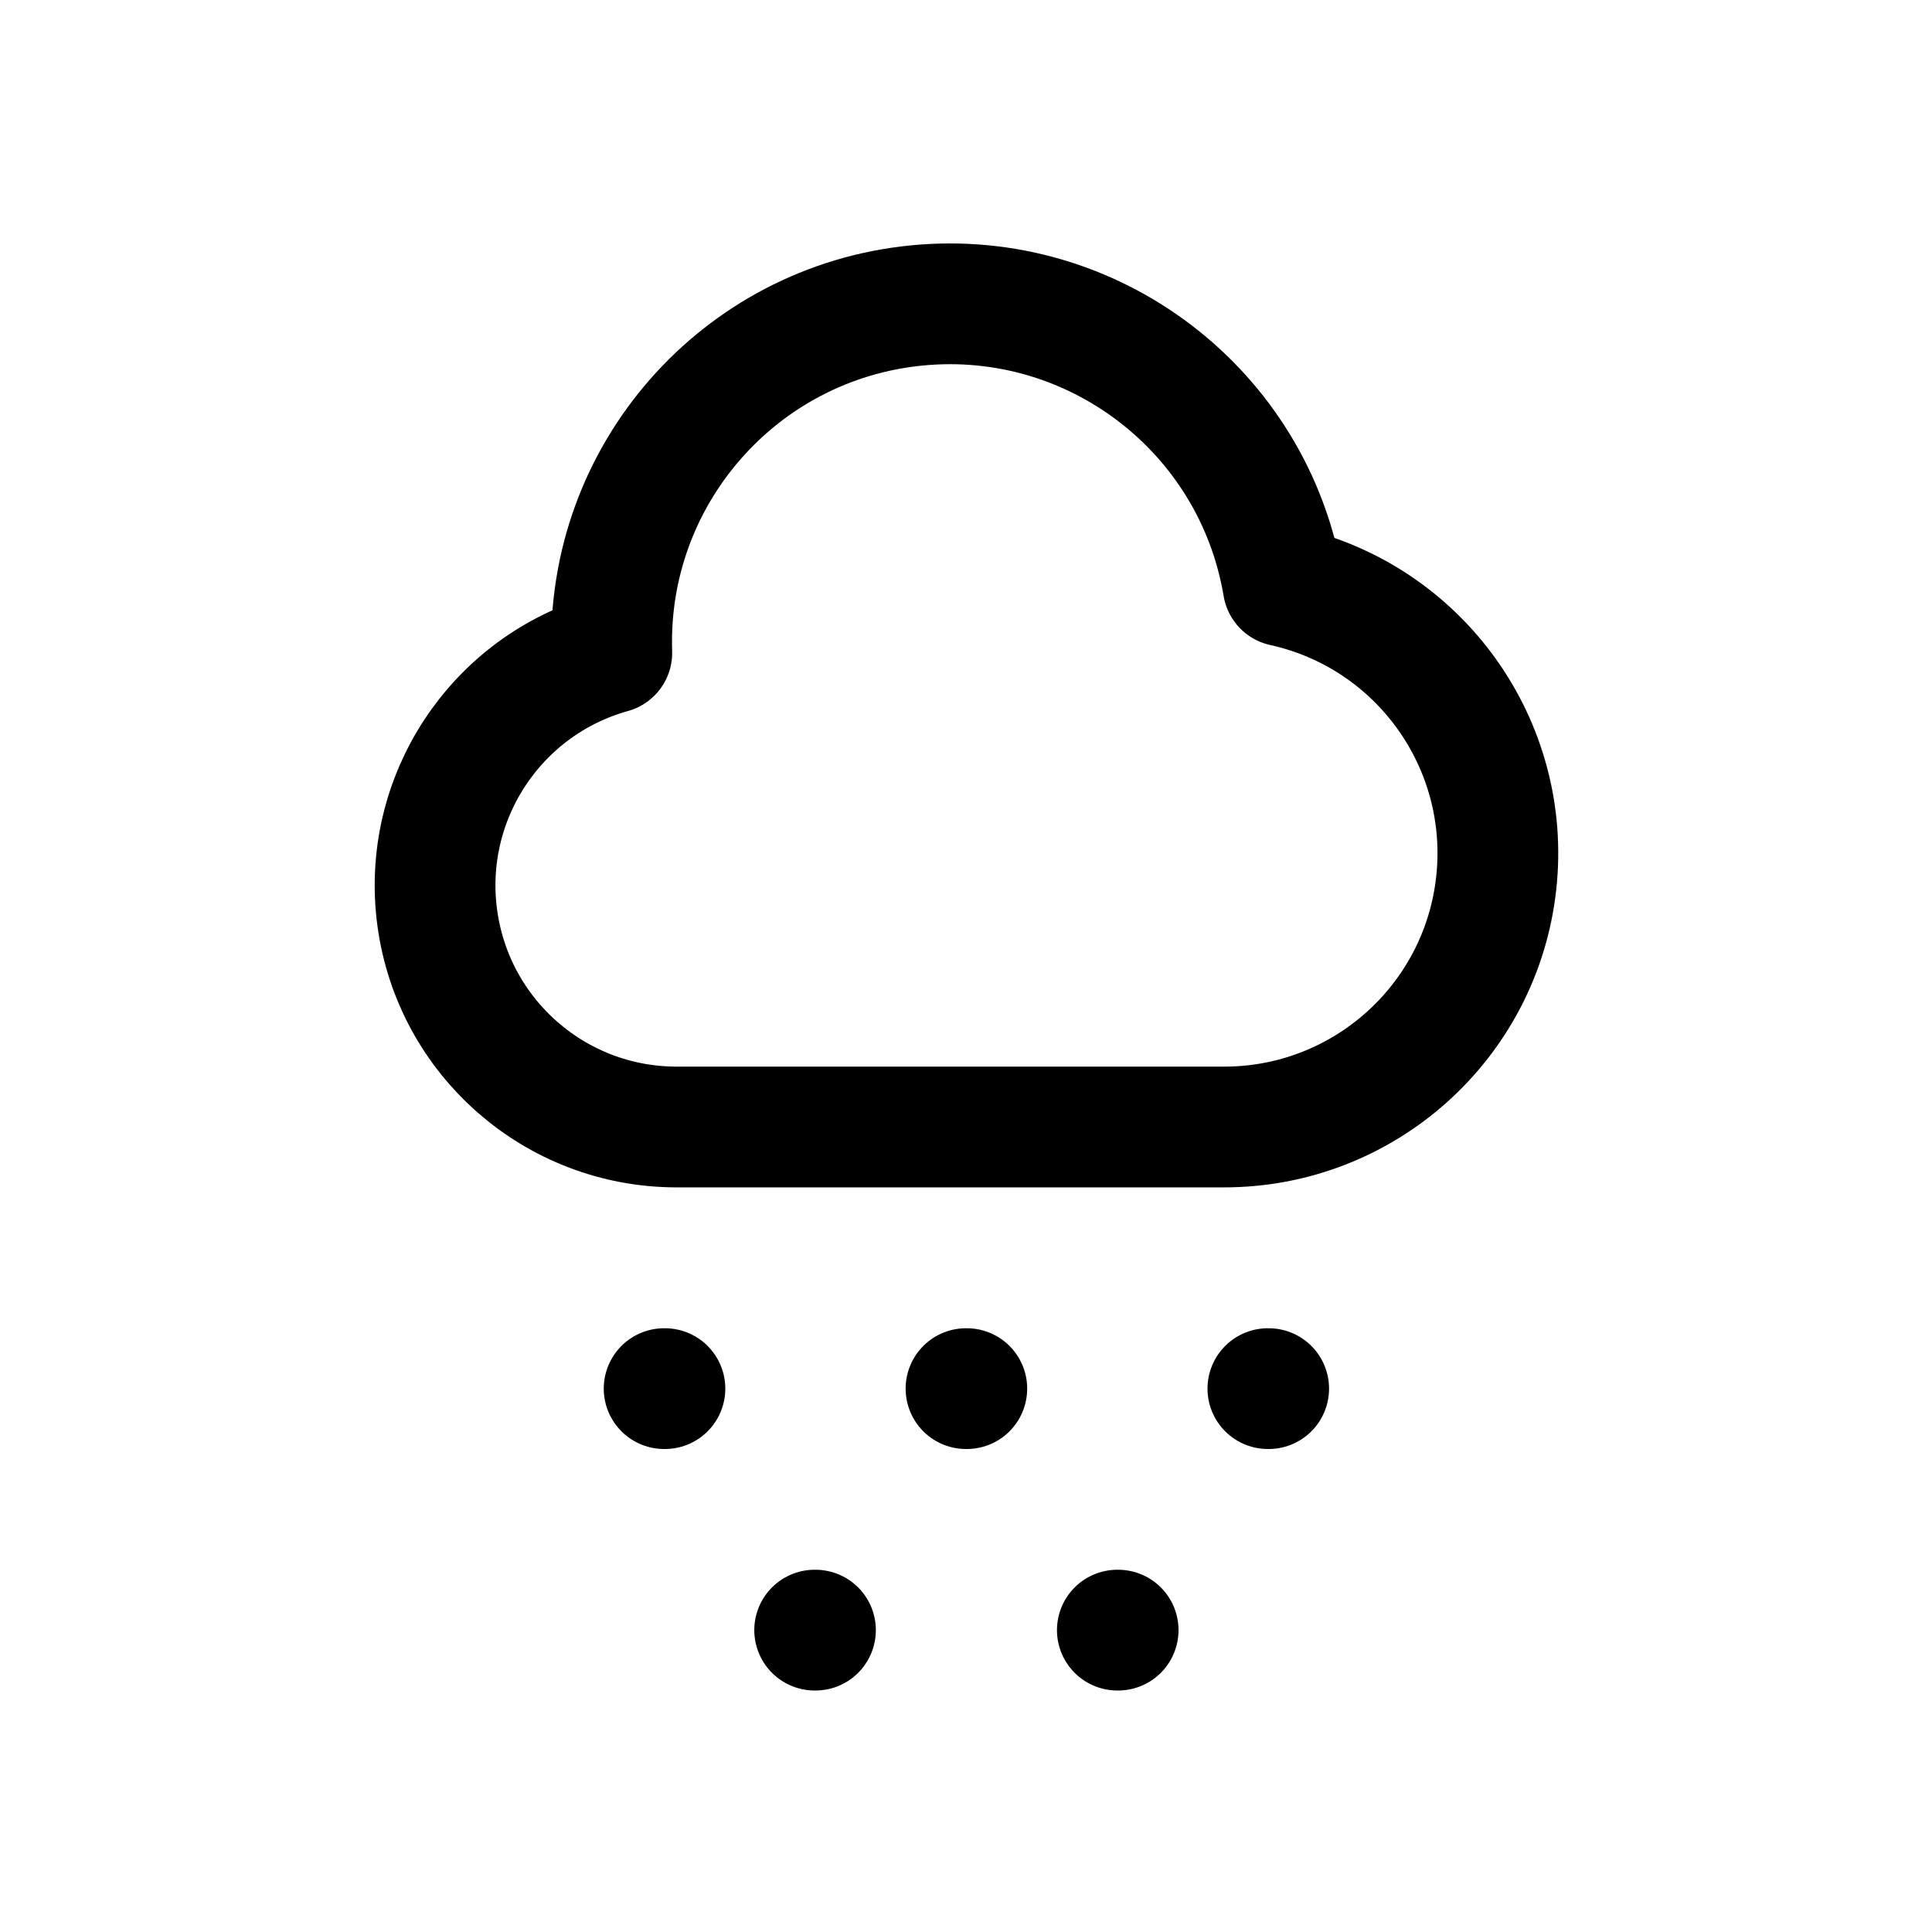
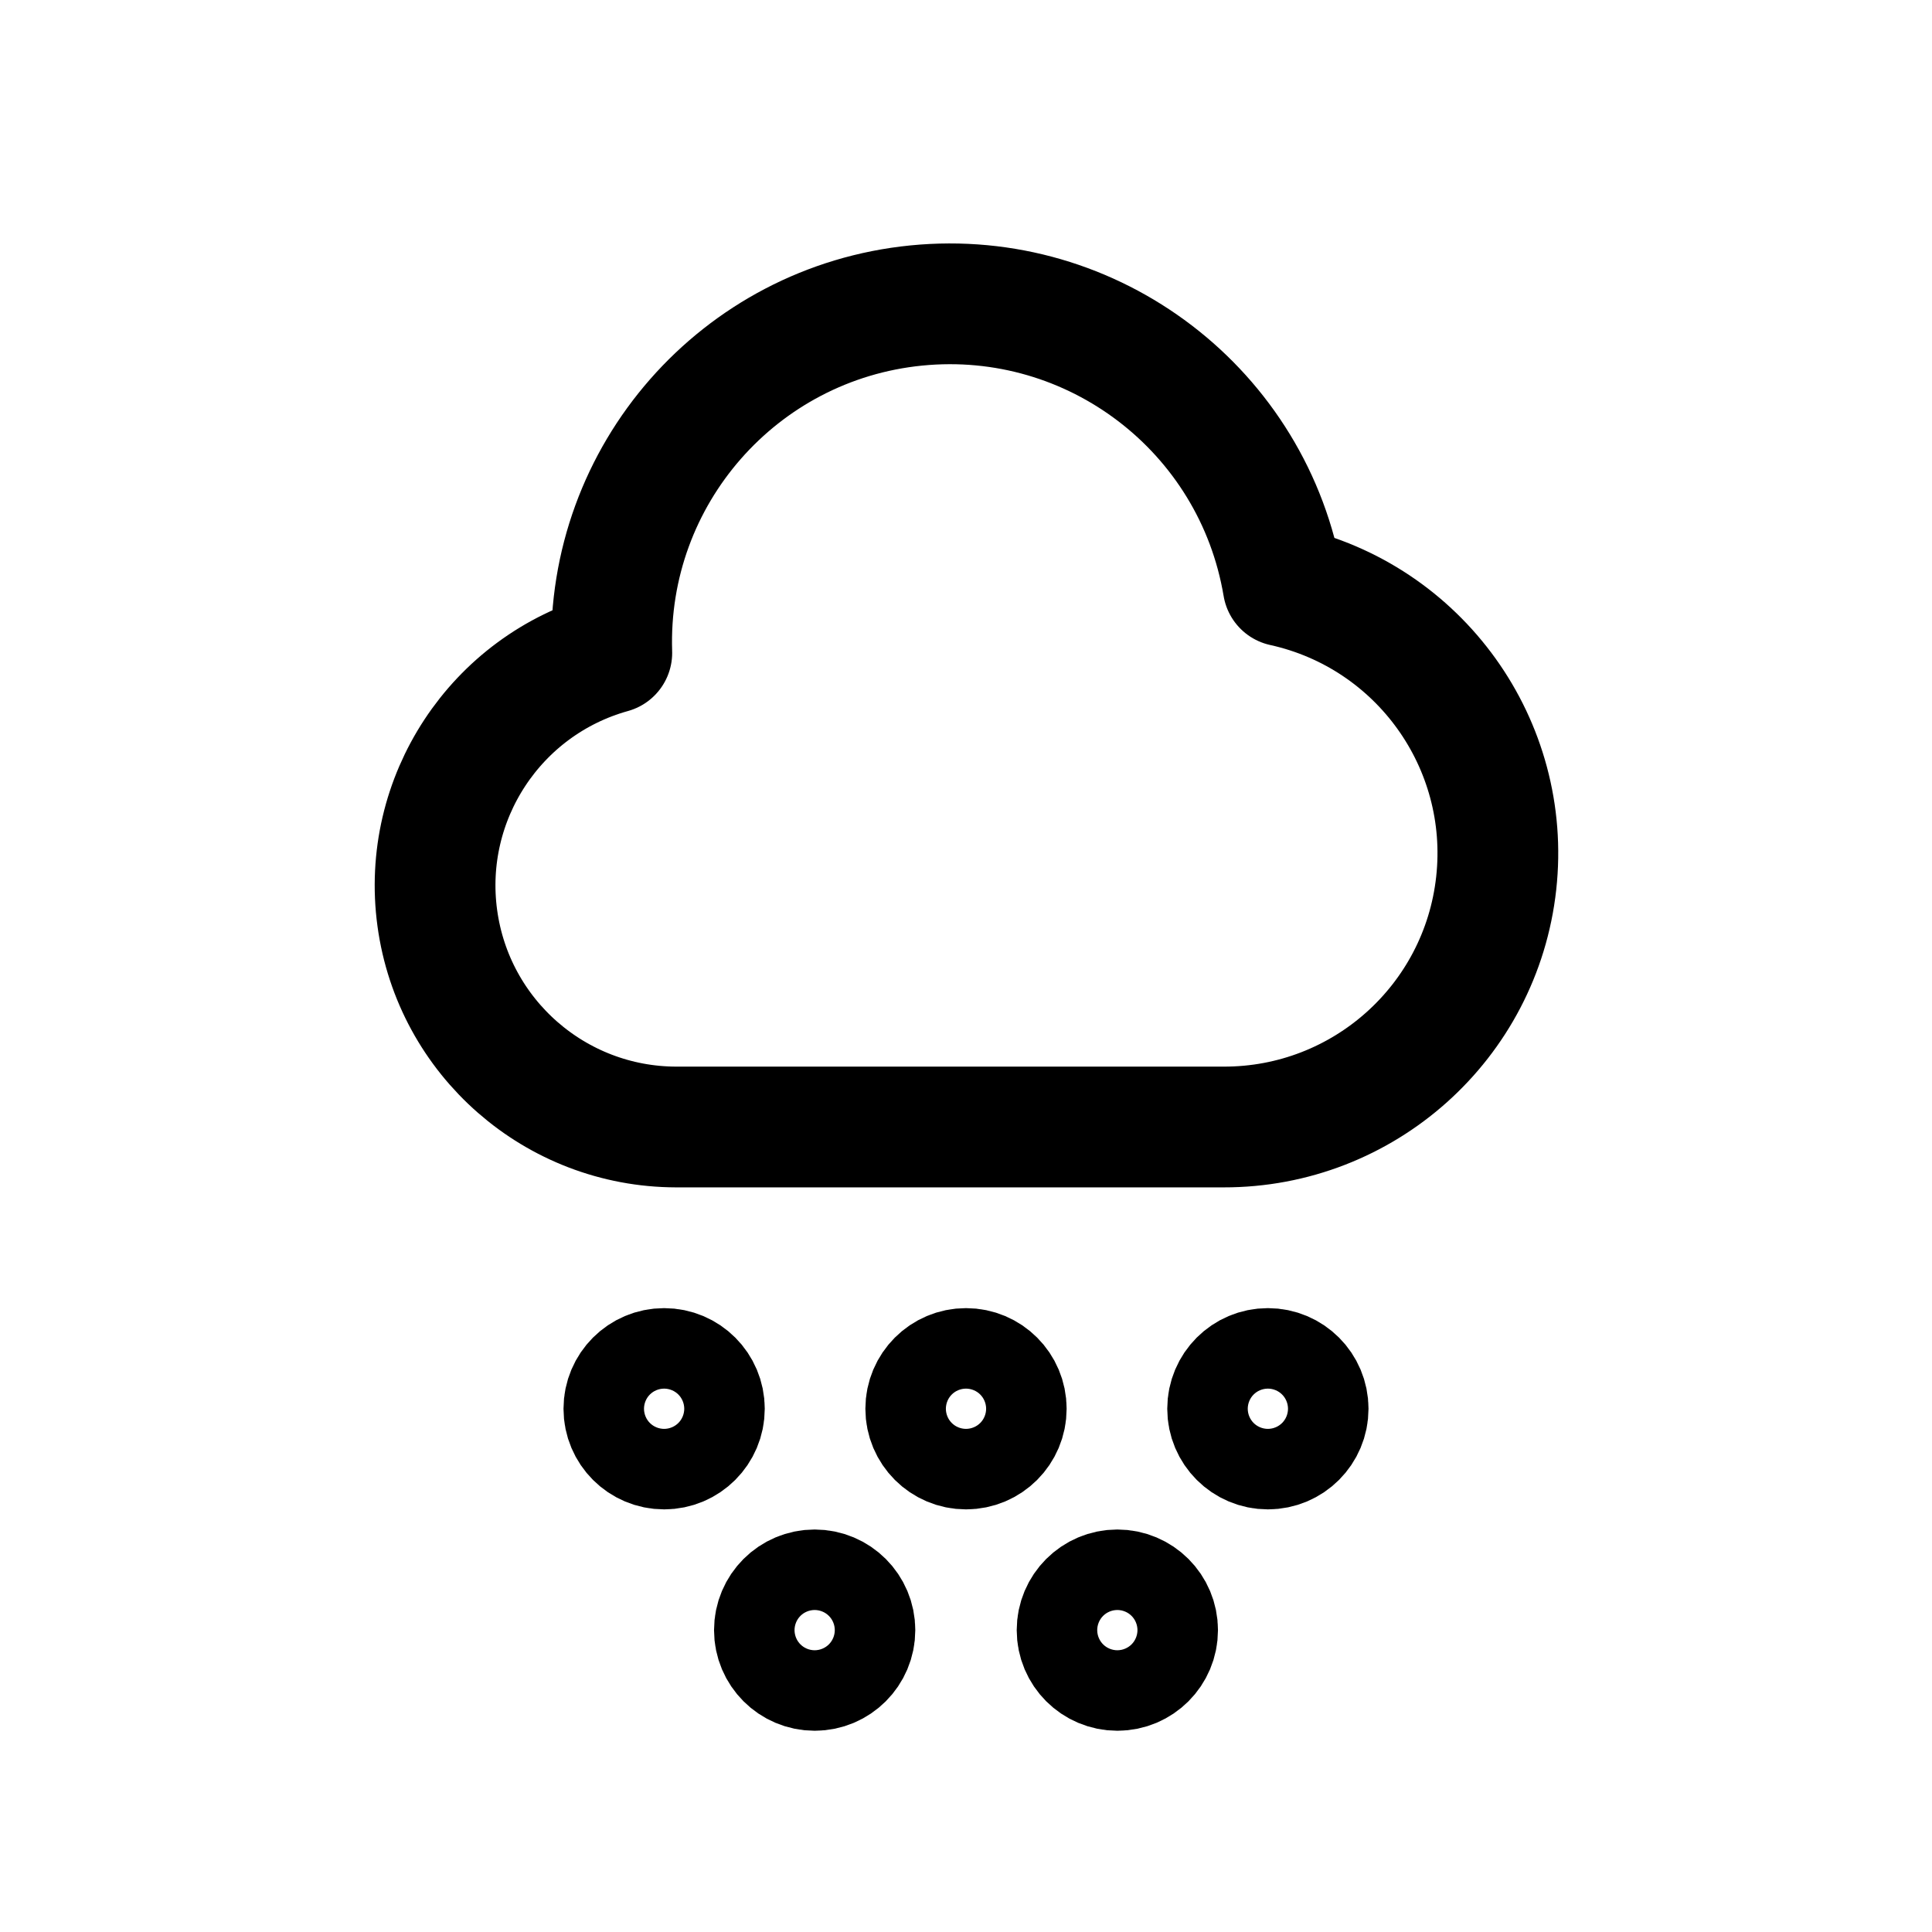
<svg xmlns="http://www.w3.org/2000/svg" viewBox="0 0 24 24" fill="none" stroke="currentColor" stroke-width="1.5" stroke-linecap="round" stroke-linejoin="round">
  <path d="M7.6 8.11A4.2 4.2 0 0 1 15.94 7.28A3.4 3.4 0 0 1 15.2 14L8.4 14A3 3 0 0 1 7.6 8.11Z" />
-   <path d="M8.25 17.25h.01M12 17.25h.01M15.75 17.25h.01M10.12 20.25h.01M13.88 20.25h.01" />
+   <circle cx="8.25" cy="17.5" r=".5" />
+   <circle cx="12" cy="17.5" r=".5" />
+   <circle cx="15.75" cy="17.5" r=".5" />
+   <circle cx="10.12" cy="20.25" r=".5" />
+   <circle cx="13.88" cy="20.25" r=".5" />
</svg>
